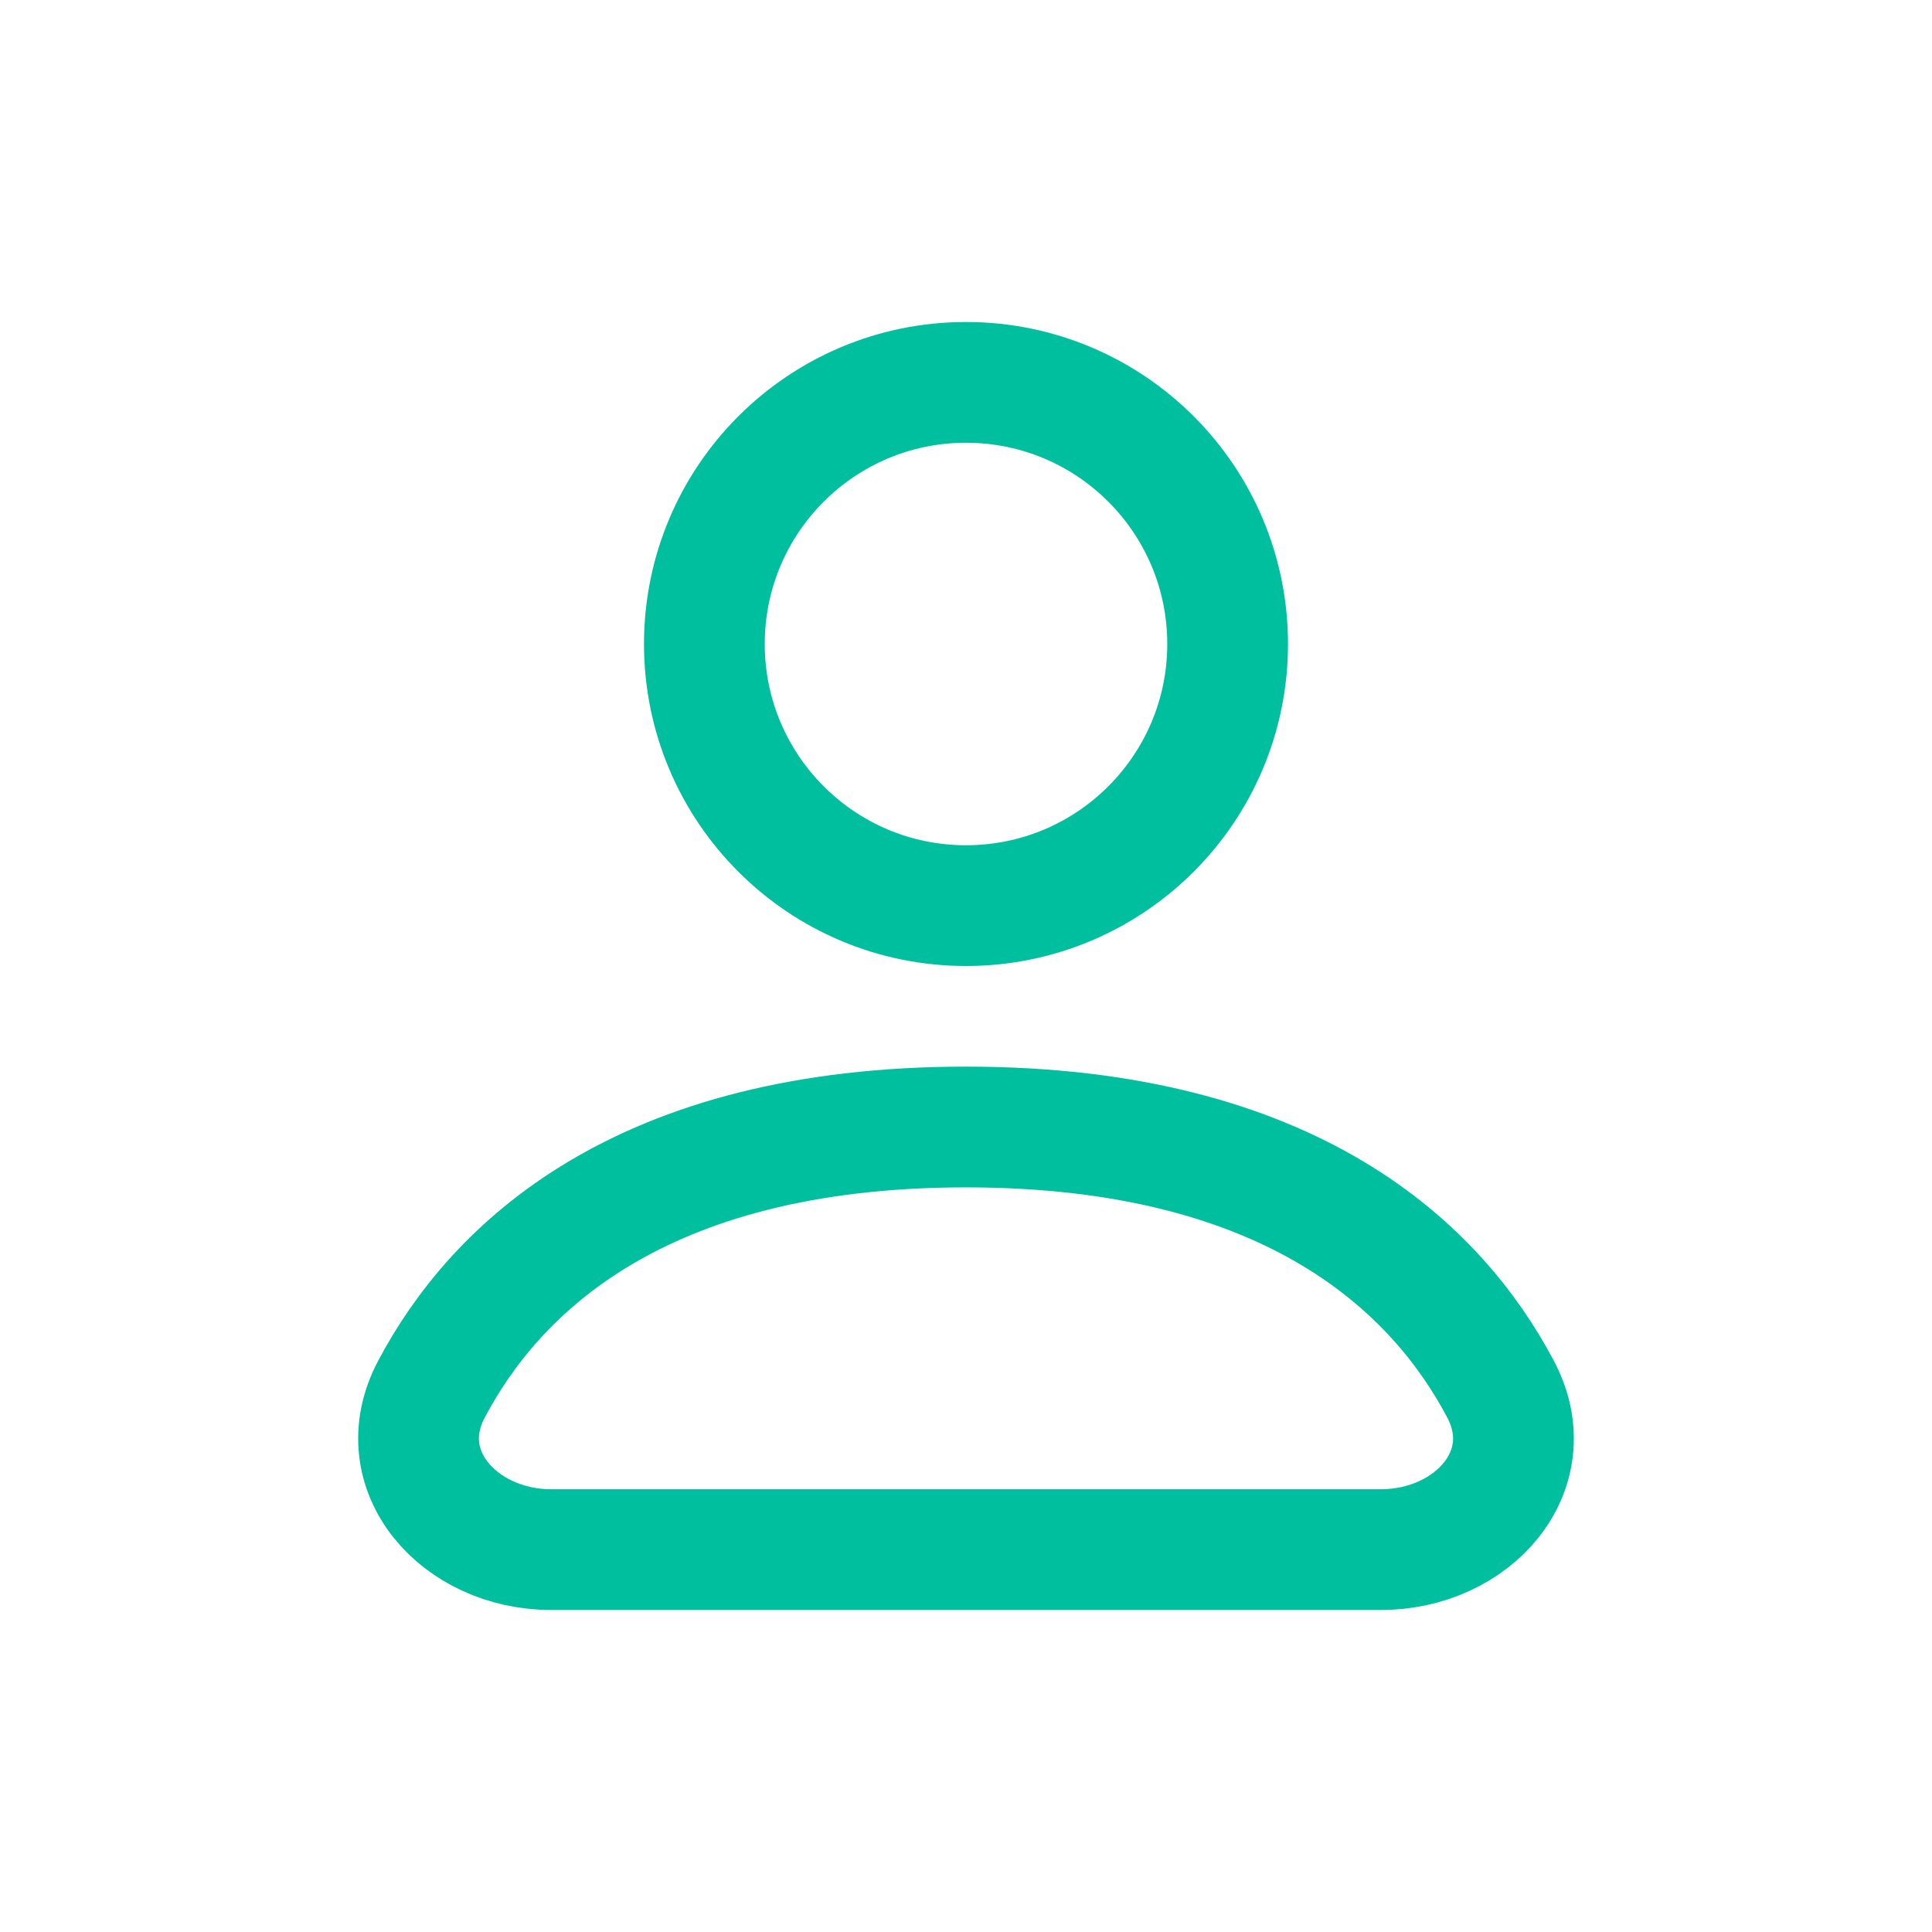
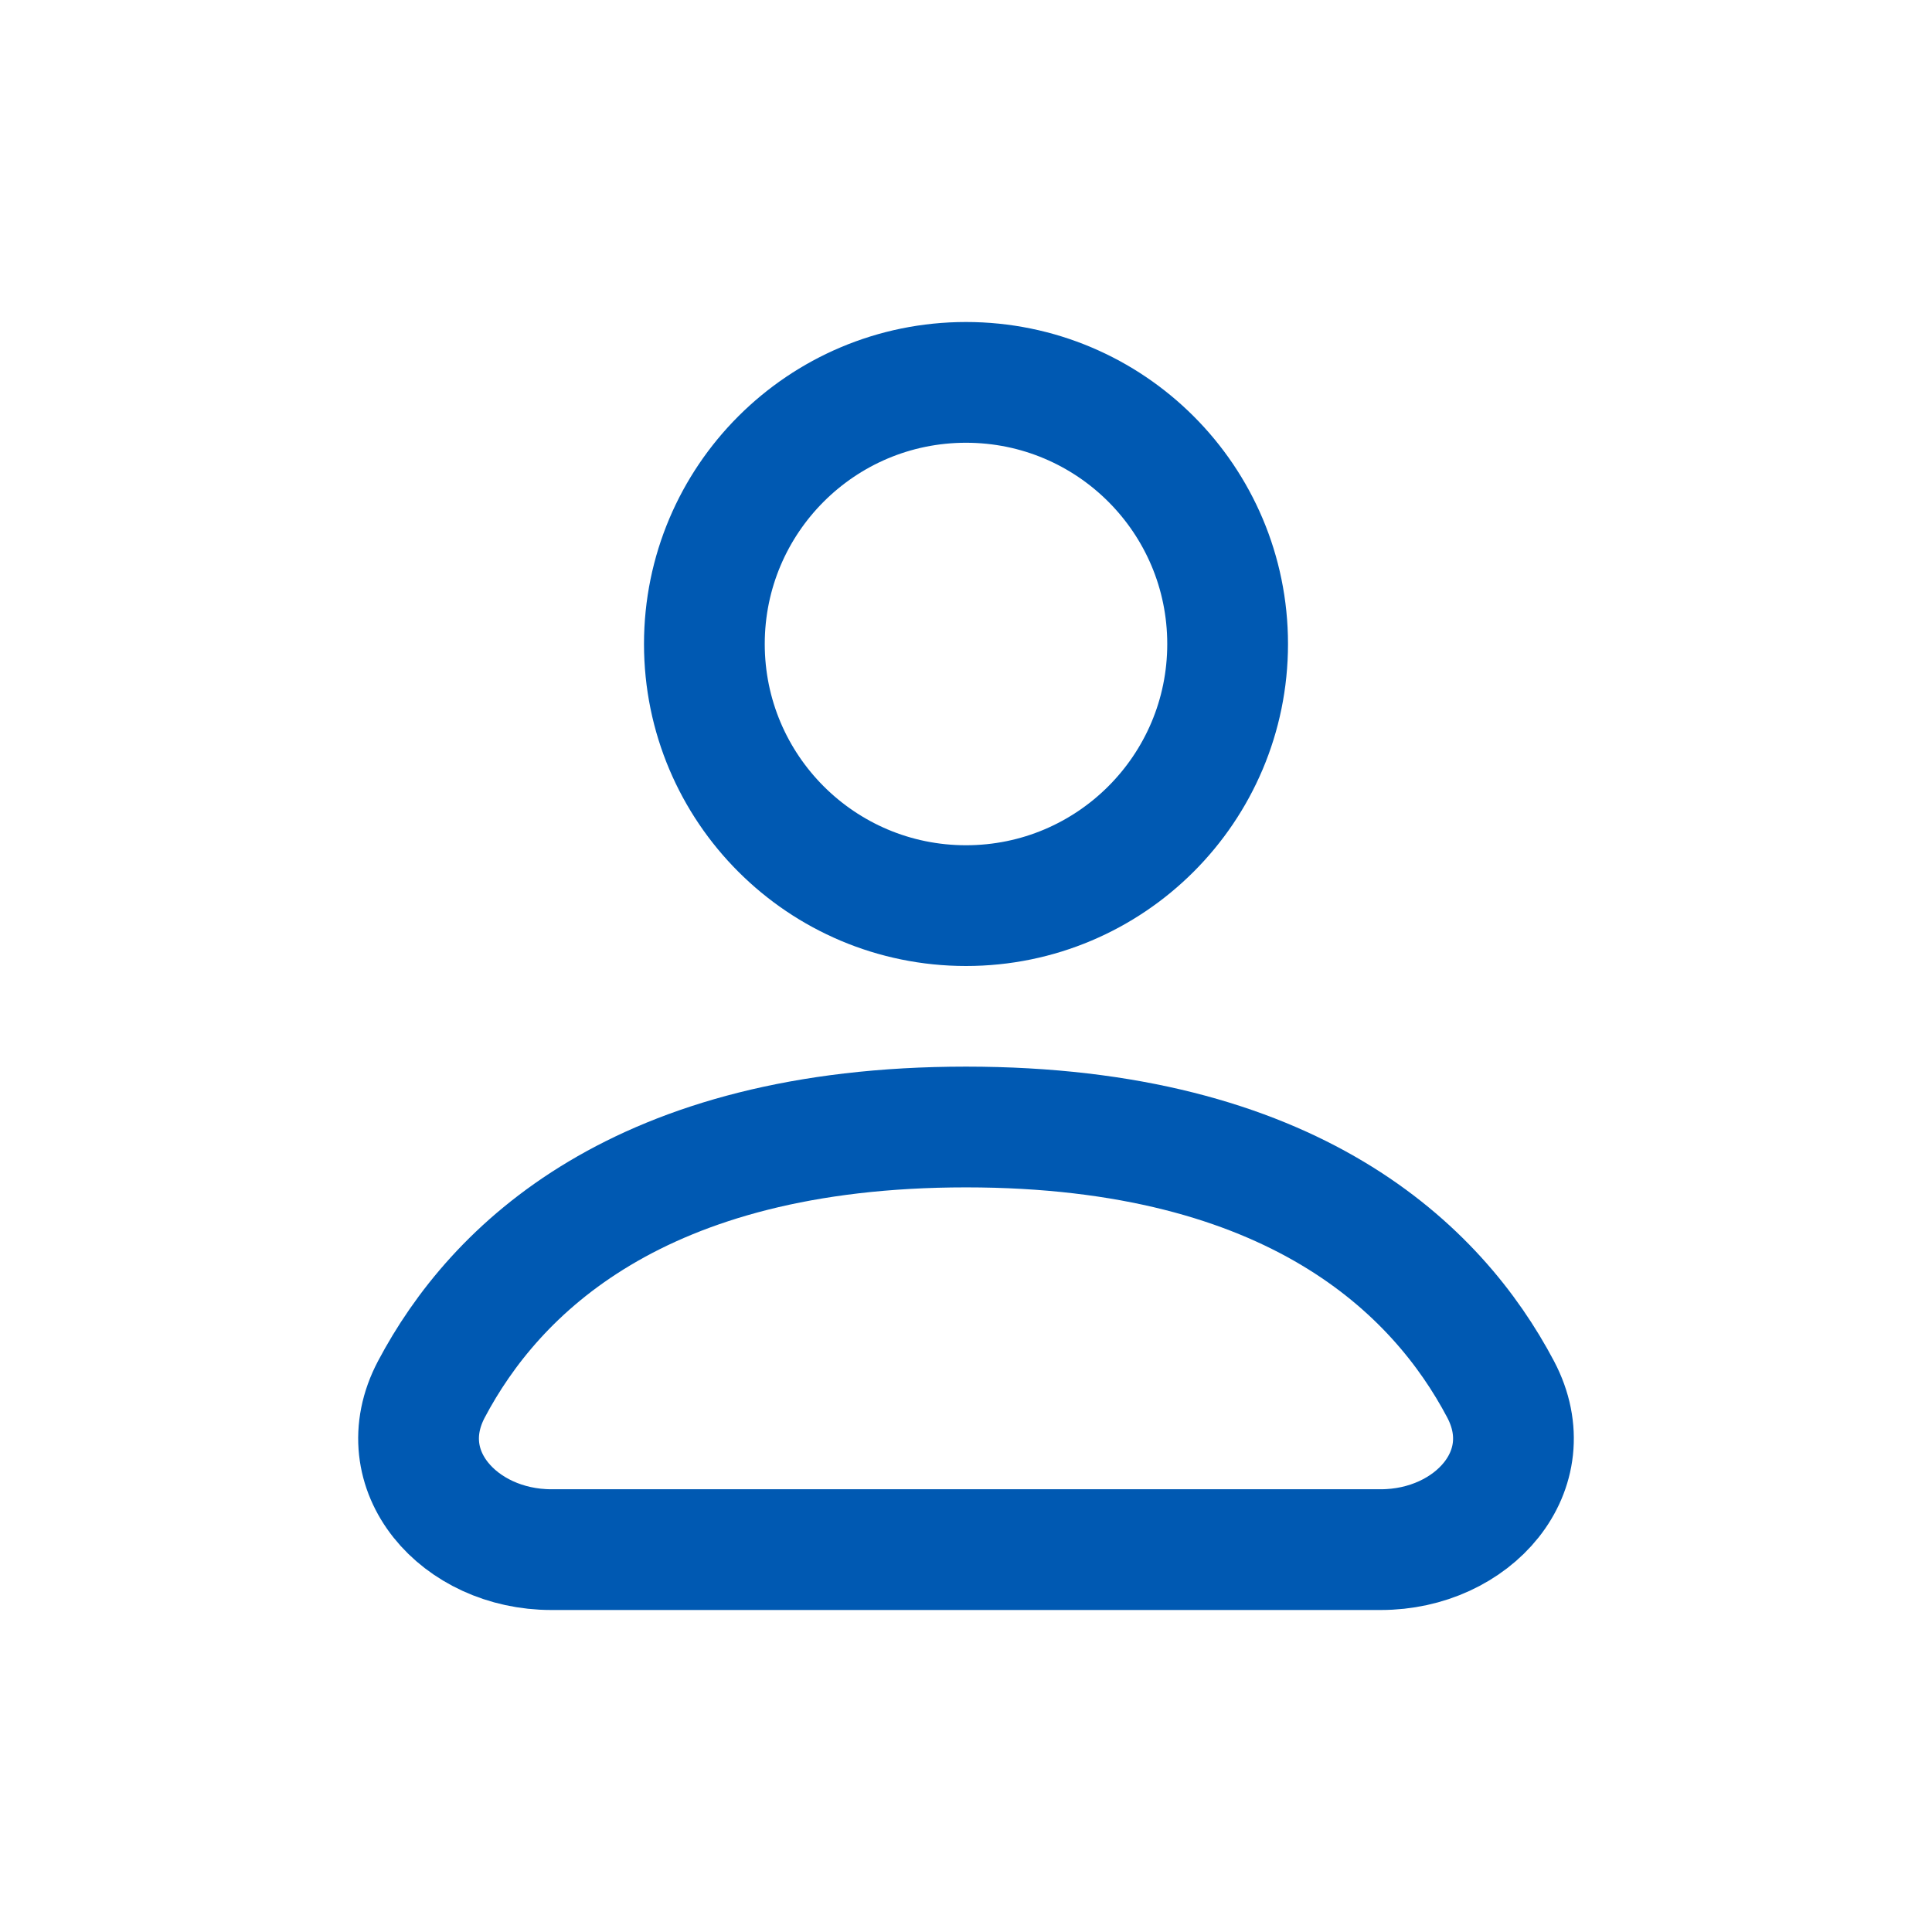
- <svg xmlns="http://www.w3.org/2000/svg" width="24" height="24" viewBox="0 0 24 24" fill="none">
-   <path d="M12 11.25C13.795 11.25 15.25 9.795 15.25 8C15.25 6.205 13.795 4.75 12 4.75C10.205 4.75 8.75 6.205 8.75 8C8.75 9.795 10.205 11.25 12 11.25Z" stroke="#00BF9F" stroke-width="1.5" stroke-linecap="round" stroke-linejoin="round" />
-   <path d="M6.848 19.25H17.153C18.295 19.25 19.174 18.268 18.641 17.258C17.857 15.773 16.068 14 12 14C7.932 14 6.144 15.773 5.359 17.258C4.826 18.268 5.706 19.25 6.848 19.25Z" stroke="#00BF9F" stroke-width="1.5" stroke-linecap="round" stroke-linejoin="round" />
+ <svg xmlns="http://www.w3.org/2000/svg" width="28" height="28" viewBox="0 0 24 24" fill="none">
+   <path d="M12 11.25C13.795 11.25 15.25 9.795 15.25 8C15.25 6.205 13.795 4.75 12 4.75C10.205 4.75 8.75 6.205 8.75 8C8.75 9.795 10.205 11.25 12 11.25Z" stroke="#0059B2" stroke-width="1.5" stroke-linecap="round" stroke-linejoin="round" />
+   <path d="M6.848 19.25H17.153C18.295 19.25 19.174 18.268 18.641 17.258C17.857 15.773 16.068 14 12 14C7.932 14 6.144 15.773 5.359 17.258C4.826 18.268 5.706 19.25 6.848 19.25Z" stroke="#0059B2" stroke-width="1.5" stroke-linecap="round" stroke-linejoin="round" />
</svg>
